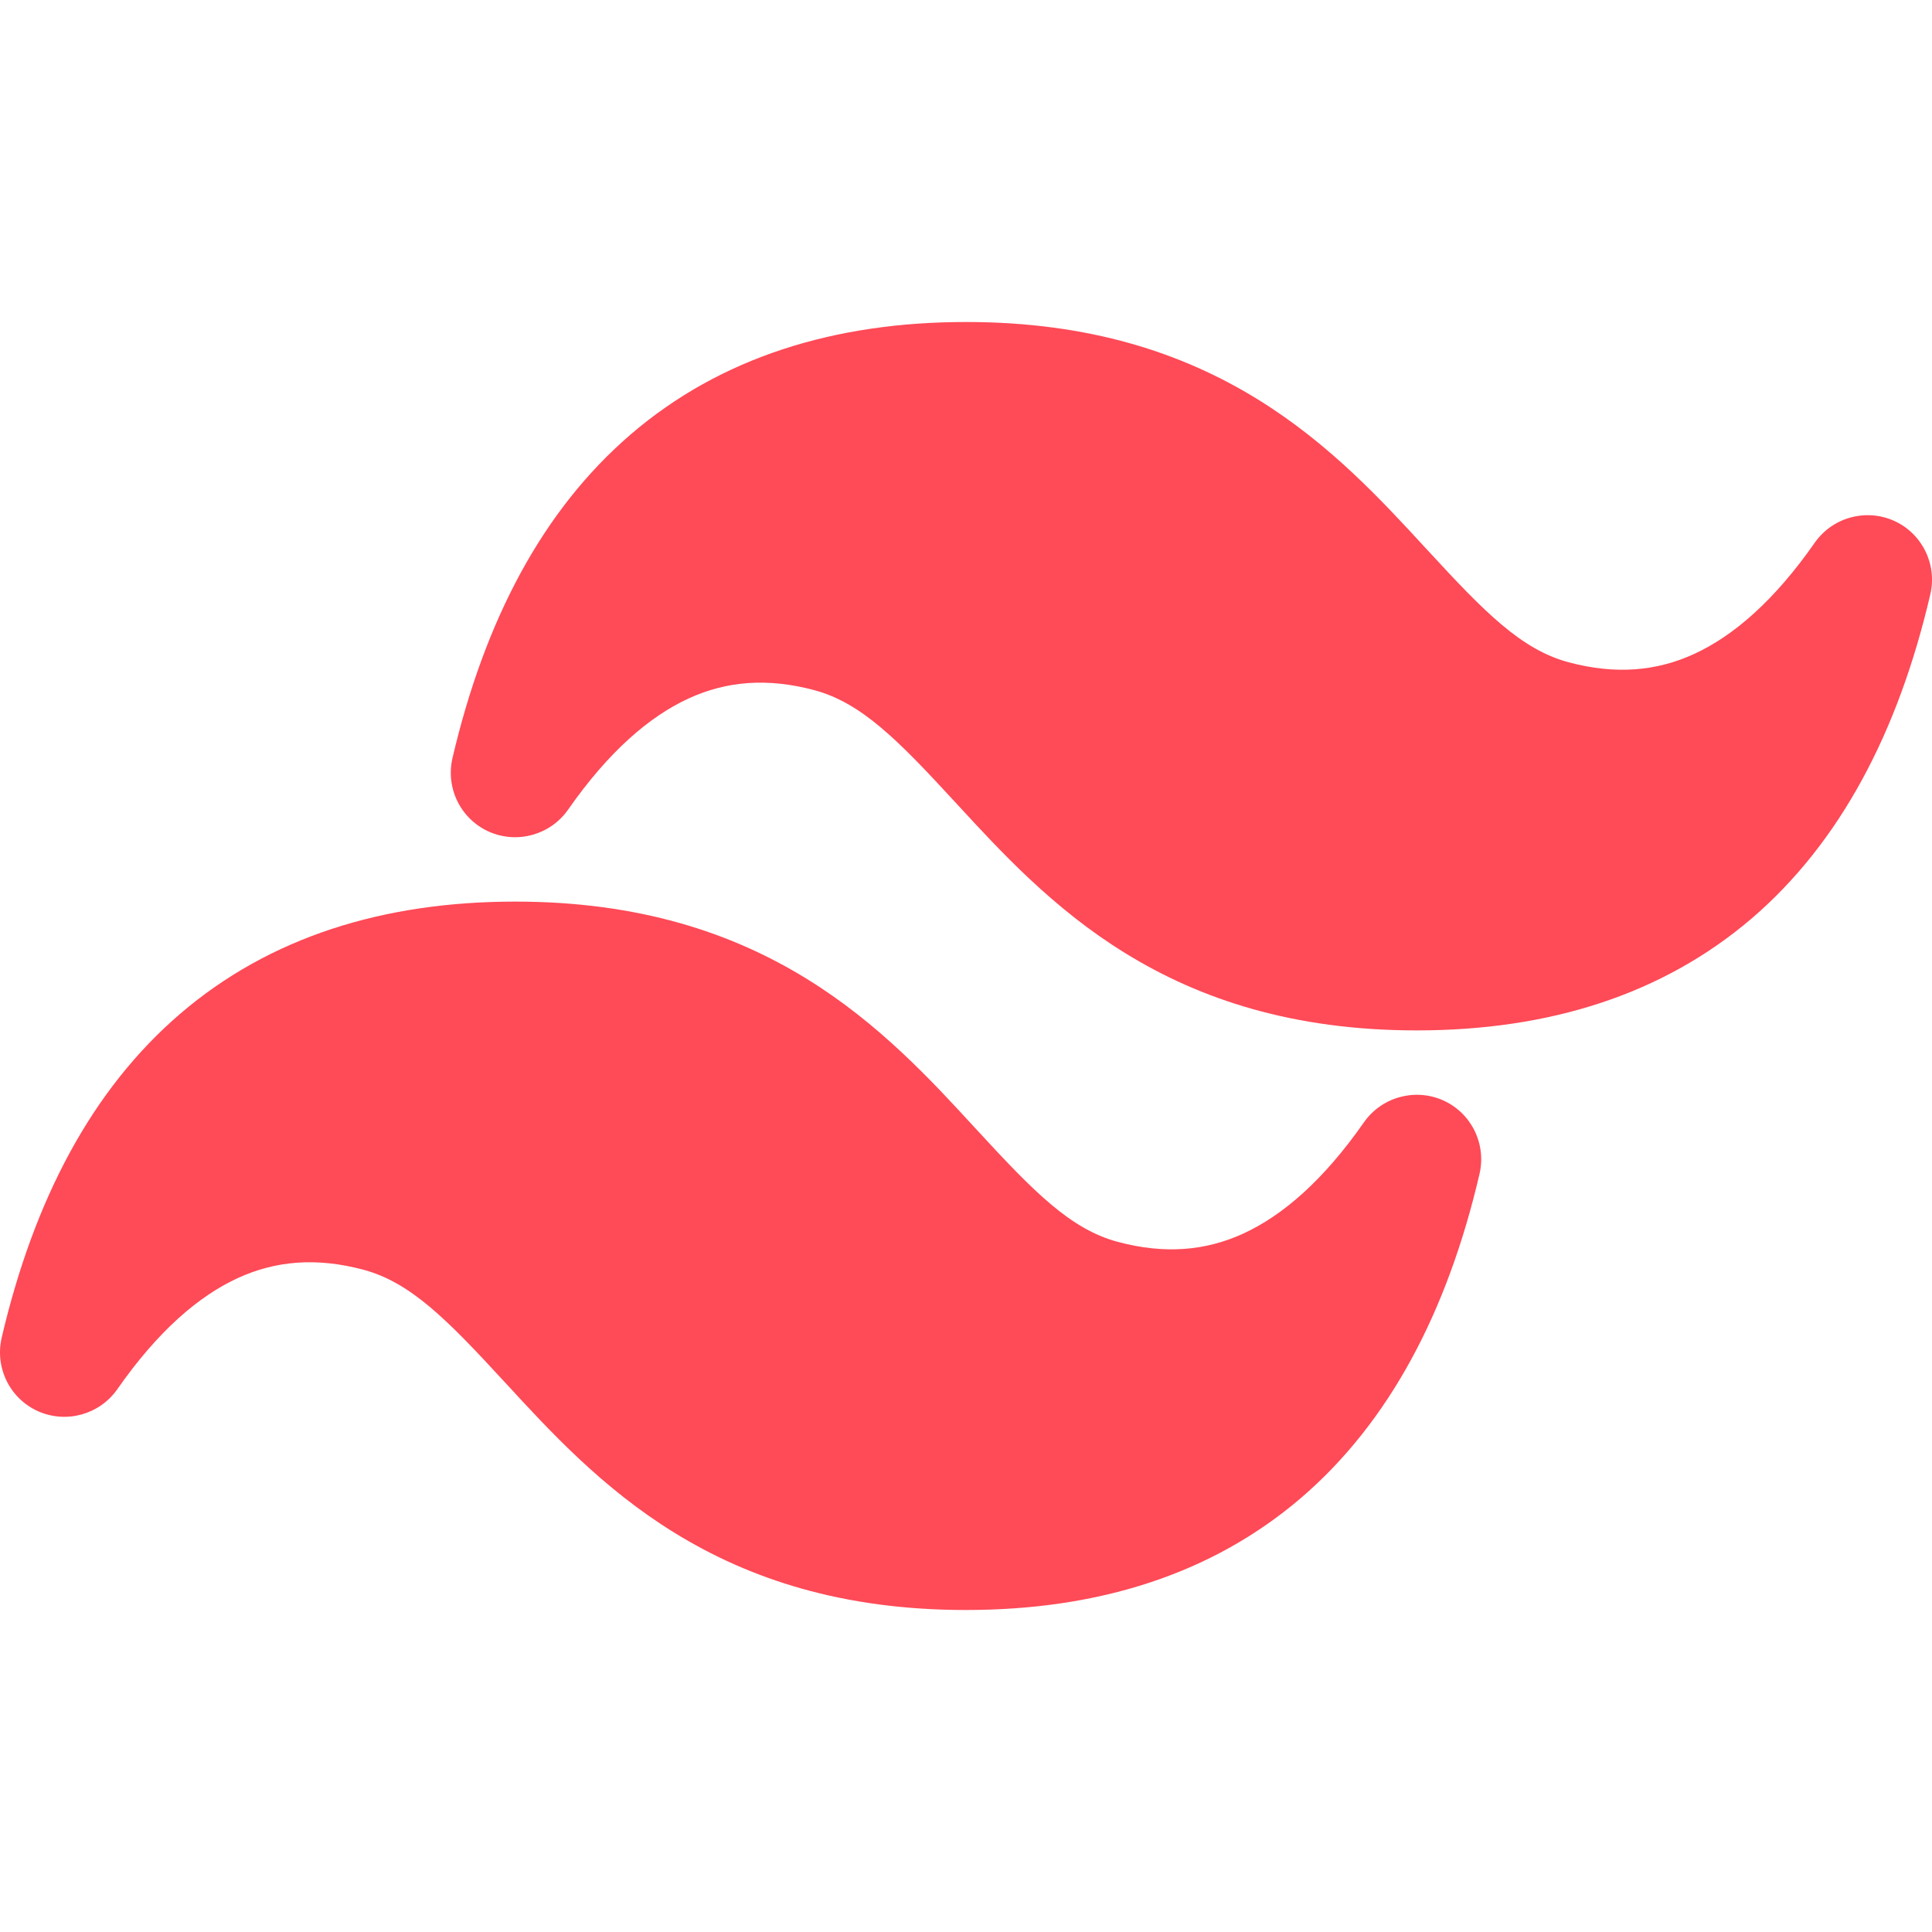
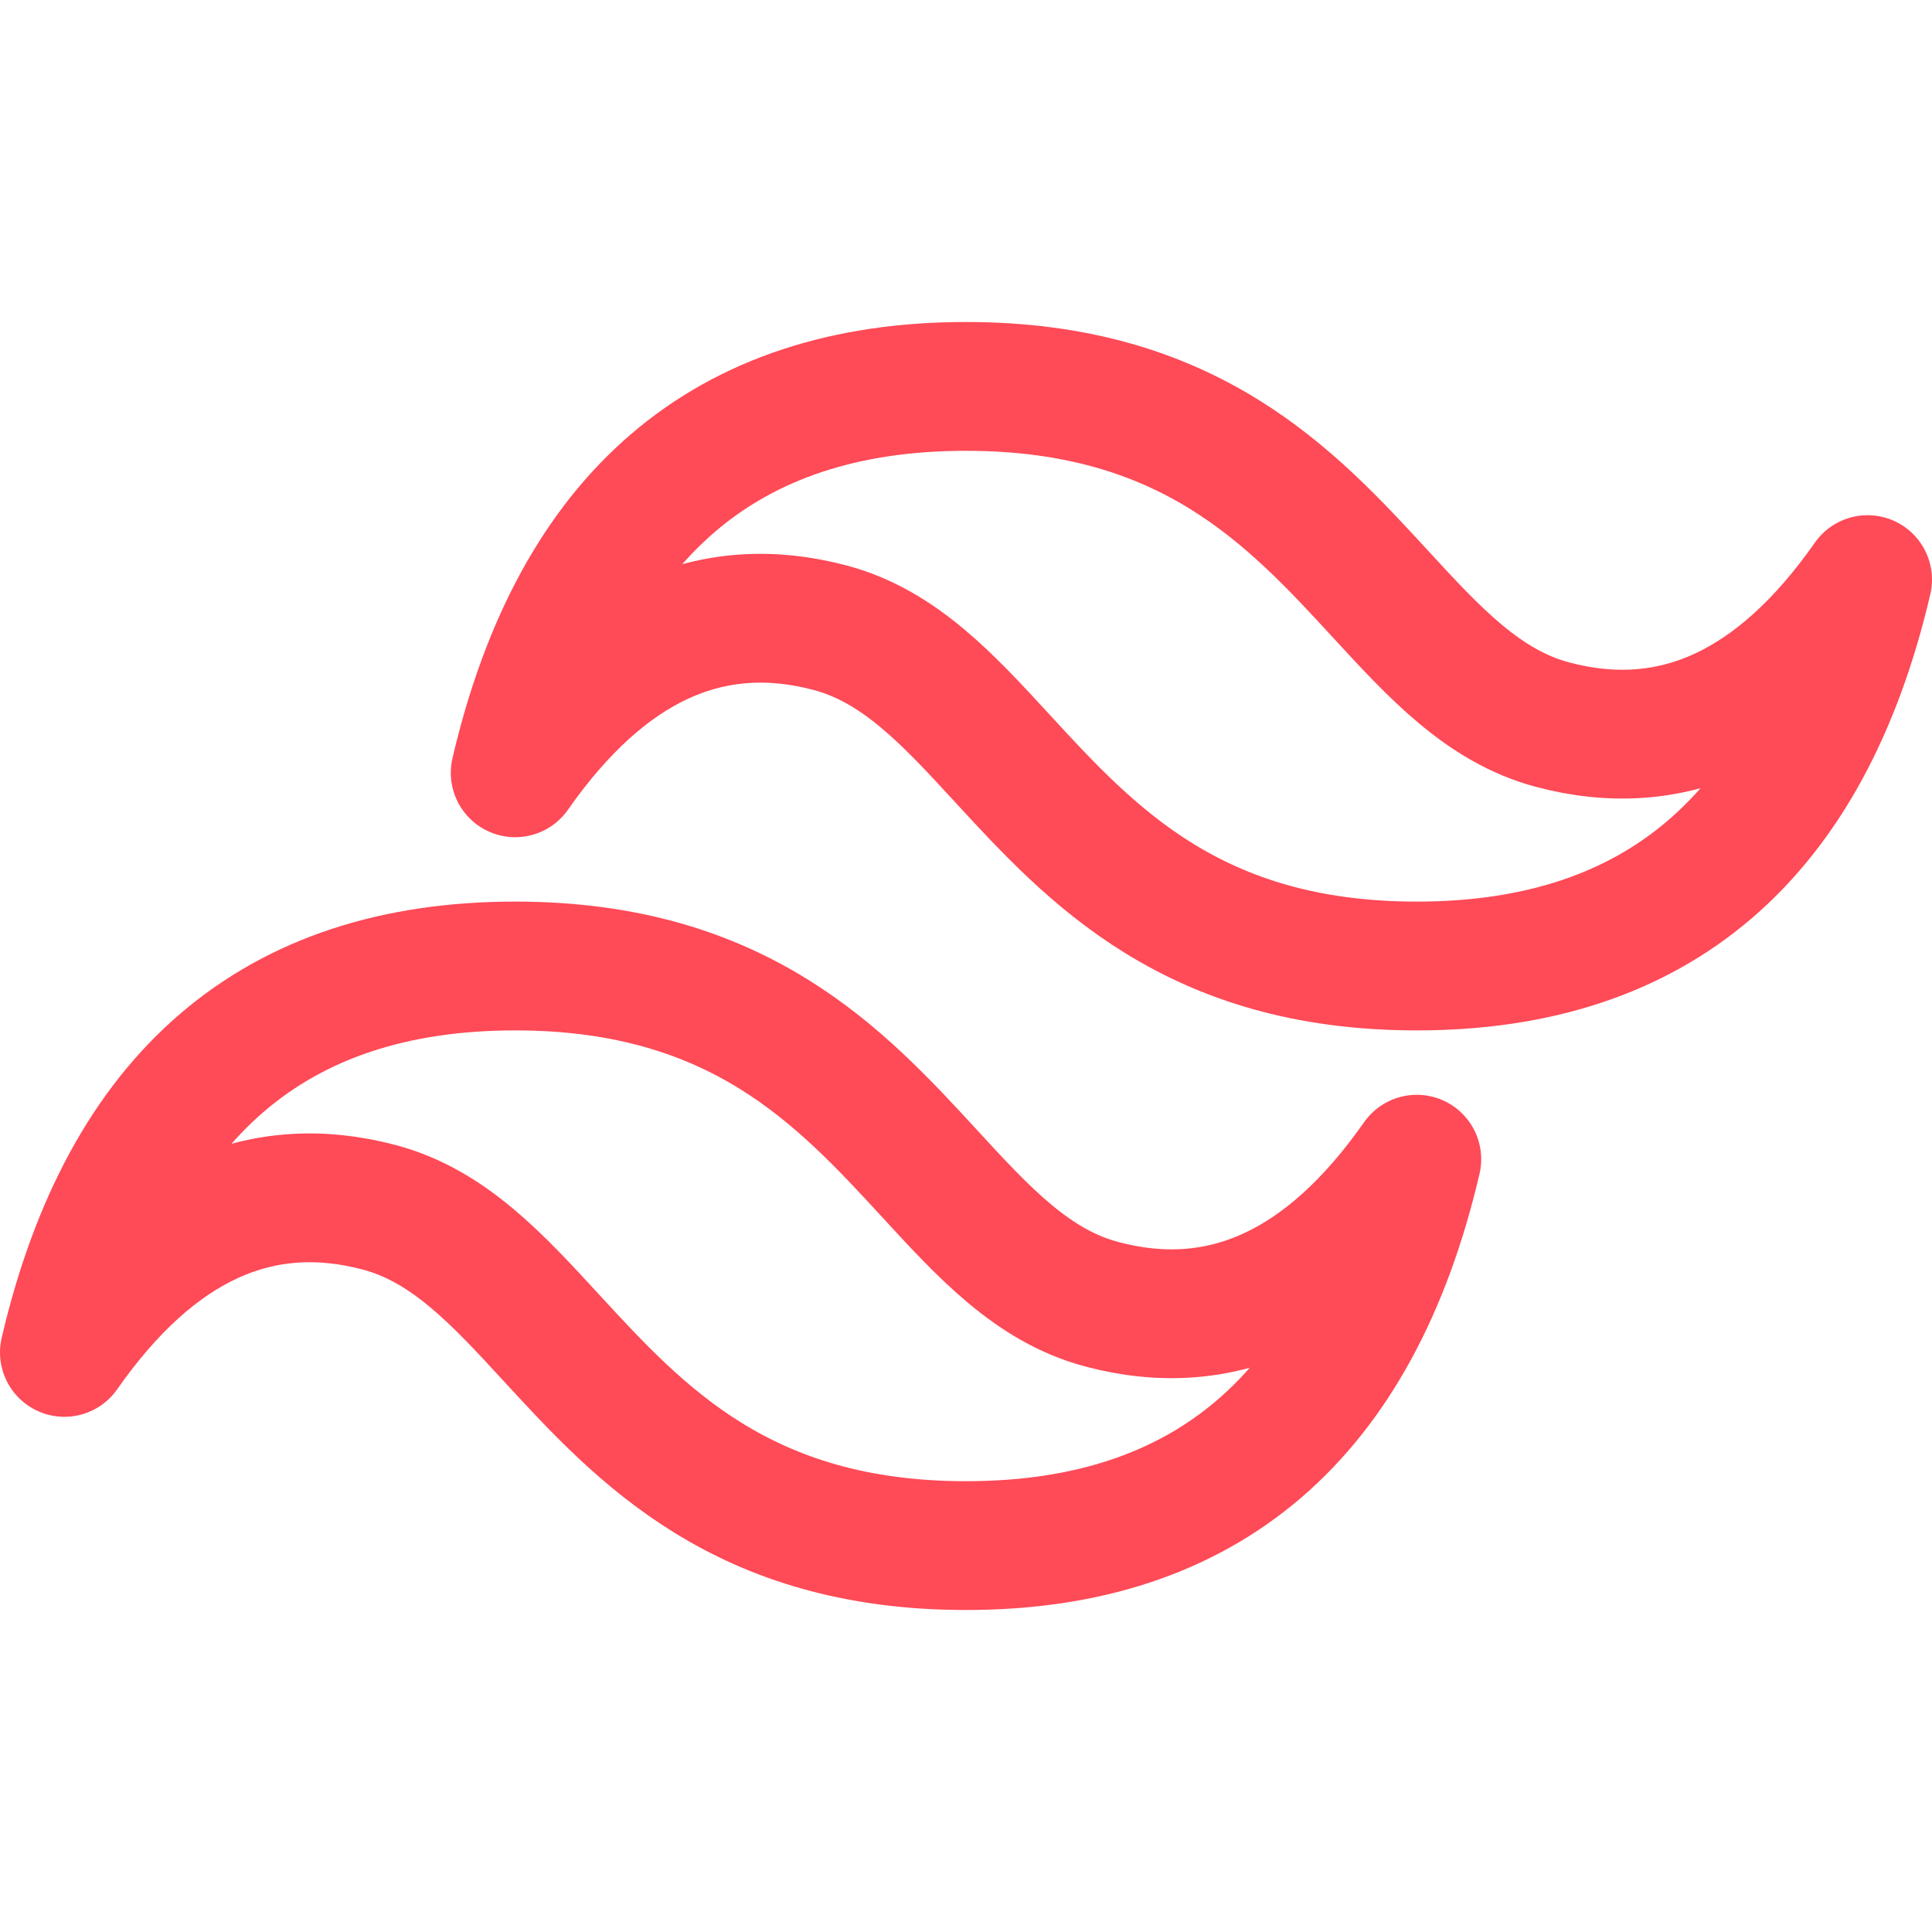
<svg xmlns="http://www.w3.org/2000/svg" width="800px" height="800px" viewBox="0 0 15 15" fill="none">
  <g id="SVGRepo_bgCarrier" stroke-width="0" />
  <g id="SVGRepo_tracerCarrier" stroke-linecap="round" stroke-linejoin="round" />
  <g id="SVGRepo_iconCarrier">
-     <path d="M7.5 2.5C6.474 2.5 5.592 2.777 4.9 3.37C4.212 3.96 3.763 4.817 3.513 5.886C3.459 6.12 3.577 6.359 3.796 6.457C4.015 6.554 4.272 6.483 4.41 6.287C4.726 5.834 5.042 5.563 5.346 5.423C5.64 5.288 5.957 5.261 6.321 5.358C6.687 5.456 6.971 5.744 7.416 6.228L7.431 6.244C7.767 6.609 8.176 7.055 8.736 7.4C9.318 7.759 10.041 8 11 8C12.026 8 12.908 7.723 13.601 7.13C14.288 6.54 14.738 5.683 14.987 4.614C15.041 4.38 14.923 4.141 14.704 4.043C14.485 3.946 14.228 4.017 14.09 4.213C13.774 4.666 13.458 4.937 13.154 5.077C12.86 5.212 12.543 5.239 12.179 5.142C11.813 5.044 11.529 4.756 11.084 4.272L11.069 4.256C10.733 3.891 10.324 3.445 9.764 3.1C9.182 2.741 8.459 2.5 7.5 2.5Z" fill="#FF4A57" />
-     <path d="M4 7C2.974 7 2.092 7.277 1.4 7.87C0.712 8.46 0.263 9.317 0.013 10.386C-0.041 10.62 0.077 10.859 0.296 10.957C0.515 11.054 0.772 10.983 0.91 10.787C1.226 10.334 1.542 10.063 1.846 9.923C2.14 9.788 2.457 9.761 2.821 9.858C3.187 9.956 3.471 10.244 3.916 10.728L3.931 10.744C4.267 11.109 4.676 11.555 5.236 11.9C5.818 12.259 6.541 12.5 7.5 12.5C8.526 12.5 9.408 12.223 10.101 11.63C10.788 11.04 11.238 10.183 11.487 9.114C11.541 8.88 11.423 8.641 11.204 8.543C10.985 8.446 10.728 8.517 10.59 8.713C10.274 9.166 9.958 9.437 9.654 9.577C9.36 9.712 9.043 9.739 8.679 9.642C8.313 9.544 8.029 9.256 7.584 8.772L7.569 8.756C7.234 8.391 6.824 7.945 6.264 7.6C5.682 7.241 4.959 7 4 7Z" fill="#FF4A57" />
+     <path fill-rule="evenodd" clip-rule="evenodd" d="M7.5 3C5.633 3 4.467 4 4 6C4.7 5 5.517 4.625 6.45 4.875C6.983 5.018 7.363 5.432 7.784 5.89C8.471 6.636 9.265 7.5 11 7.5C12.867 7.5 14.033 6.5 14.5 4.5C13.8 5.5 12.983 5.875 12.05 5.625C11.518 5.482 11.137 5.068 10.716 4.61C10.029 3.864 9.235 3 7.5 3ZM4 7.5C2.133 7.5 0.967 8.5 0.5 10.5C1.2 9.5 2.017 9.125 2.95 9.375C3.483 9.518 3.863 9.932 4.284 10.39C4.971 11.136 5.765 12 7.5 12C9.367 12 10.533 11 11 9C10.3 10 9.483 10.375 8.55 10.125C8.017 9.982 7.637 9.568 7.216 9.11C6.529 8.364 5.735 7.5 4 7.5Z" stroke="#ff4a57" stroke-linejoin="round" />
  </g>
</svg>
